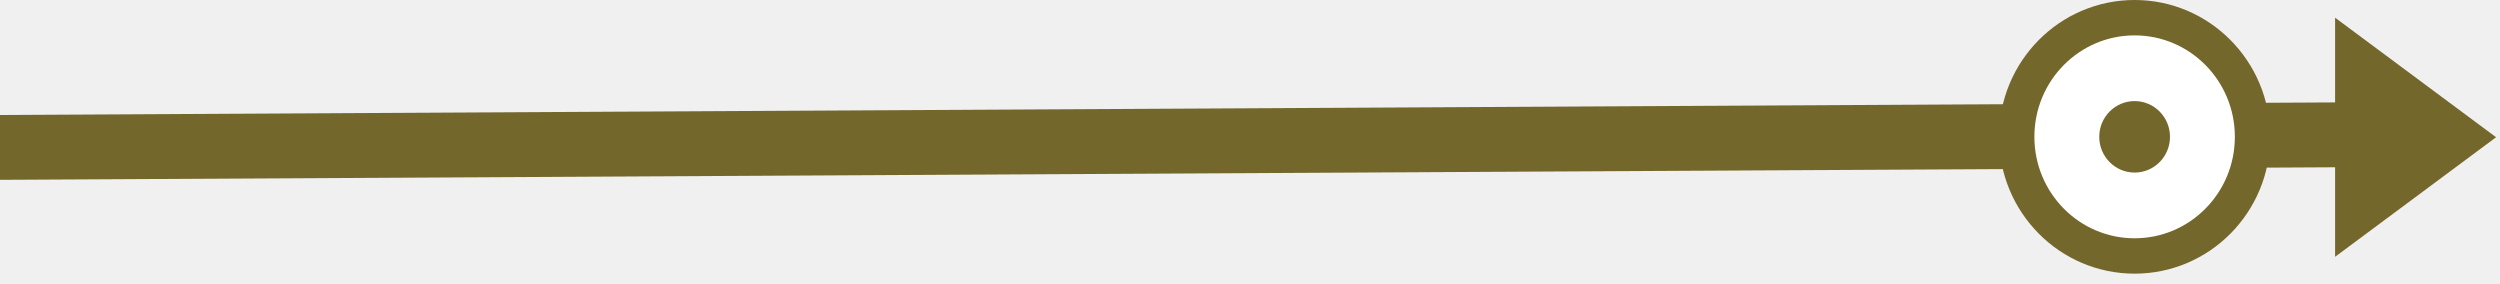
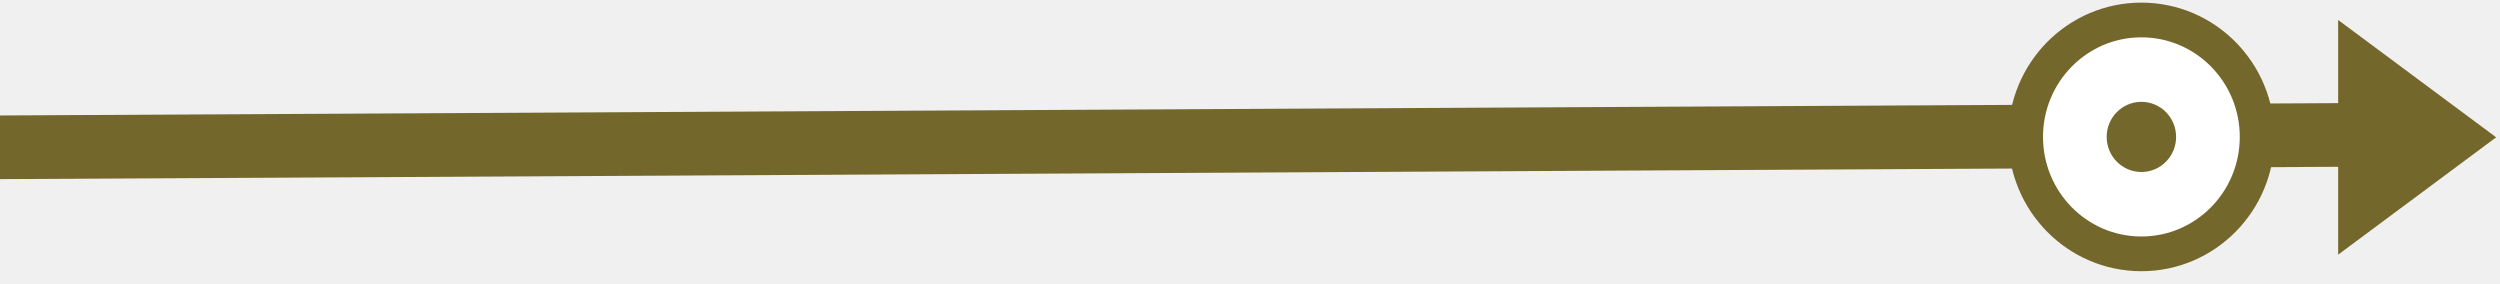
- <svg xmlns="http://www.w3.org/2000/svg" width="212" height="24" viewBox="-8 0 212 24" fill="none">
+ <svg xmlns="http://www.w3.org/2000/svg" width="212" height="24" viewBox="-12 0 216 24" fill="none">
  <rect width="204" height="24" fill="none" />
  <g id="Portfolio Homepage Update">
    <g id="App">
      <rect width="2406" height="3854" transform="translate(-1364 -363)" fill="none" />
      <g id="Section">
        <g id="hero-content">
          <g id="source connectors">
            <g id="Connectors ">
              <g id="Port">
-                 <path id="arrow-line" d="M203.667 11.638L190.016 21.776V14.184L-8 15.25V9.75L190.016 8.684V1.5L203.667 11.638Z" fill="#74672B" />
+                 <path id="arrow-line" d="M203.667 11.638L190.016 21.776V14.184L-12 15.25V9.75L190.016 8.684V1.5L203.667 11.638Z" fill="#74672B" />
                <g id="circle-dot">
                  <path id="Port ring" d="M173.016 21.706C178.538 21.706 183.016 17.183 183.016 11.603C183.016 6.023 178.538 1.5 173.016 1.5C167.493 1.5 163.016 6.023 163.016 11.603C163.016 17.183 167.493 21.706 173.016 21.706Z" fill="white" stroke="#74672B" stroke-width="3" />
                  <path id="Port core" d="M173.016 14.634C174.672 14.634 176.016 13.277 176.016 11.603C176.016 9.929 174.672 8.572 173.016 8.572C171.359 8.572 170.016 9.929 170.016 11.603C170.016 13.277 171.359 14.634 173.016 14.634Z" fill="#74672B" />
                </g>
              </g>
            </g>
          </g>
        </g>
      </g>
    </g>
  </g>
  <defs>
    <linearGradient id="paint0_linear_27_842" x1="0" y1="1927" x2="2406" y2="1927" gradientUnits="userSpaceOnUse">
      <stop stop-color="#F8F8F0" />
      <stop offset="1" stop-color="#E3E3DE" />
    </linearGradient>
  </defs>
</svg>
